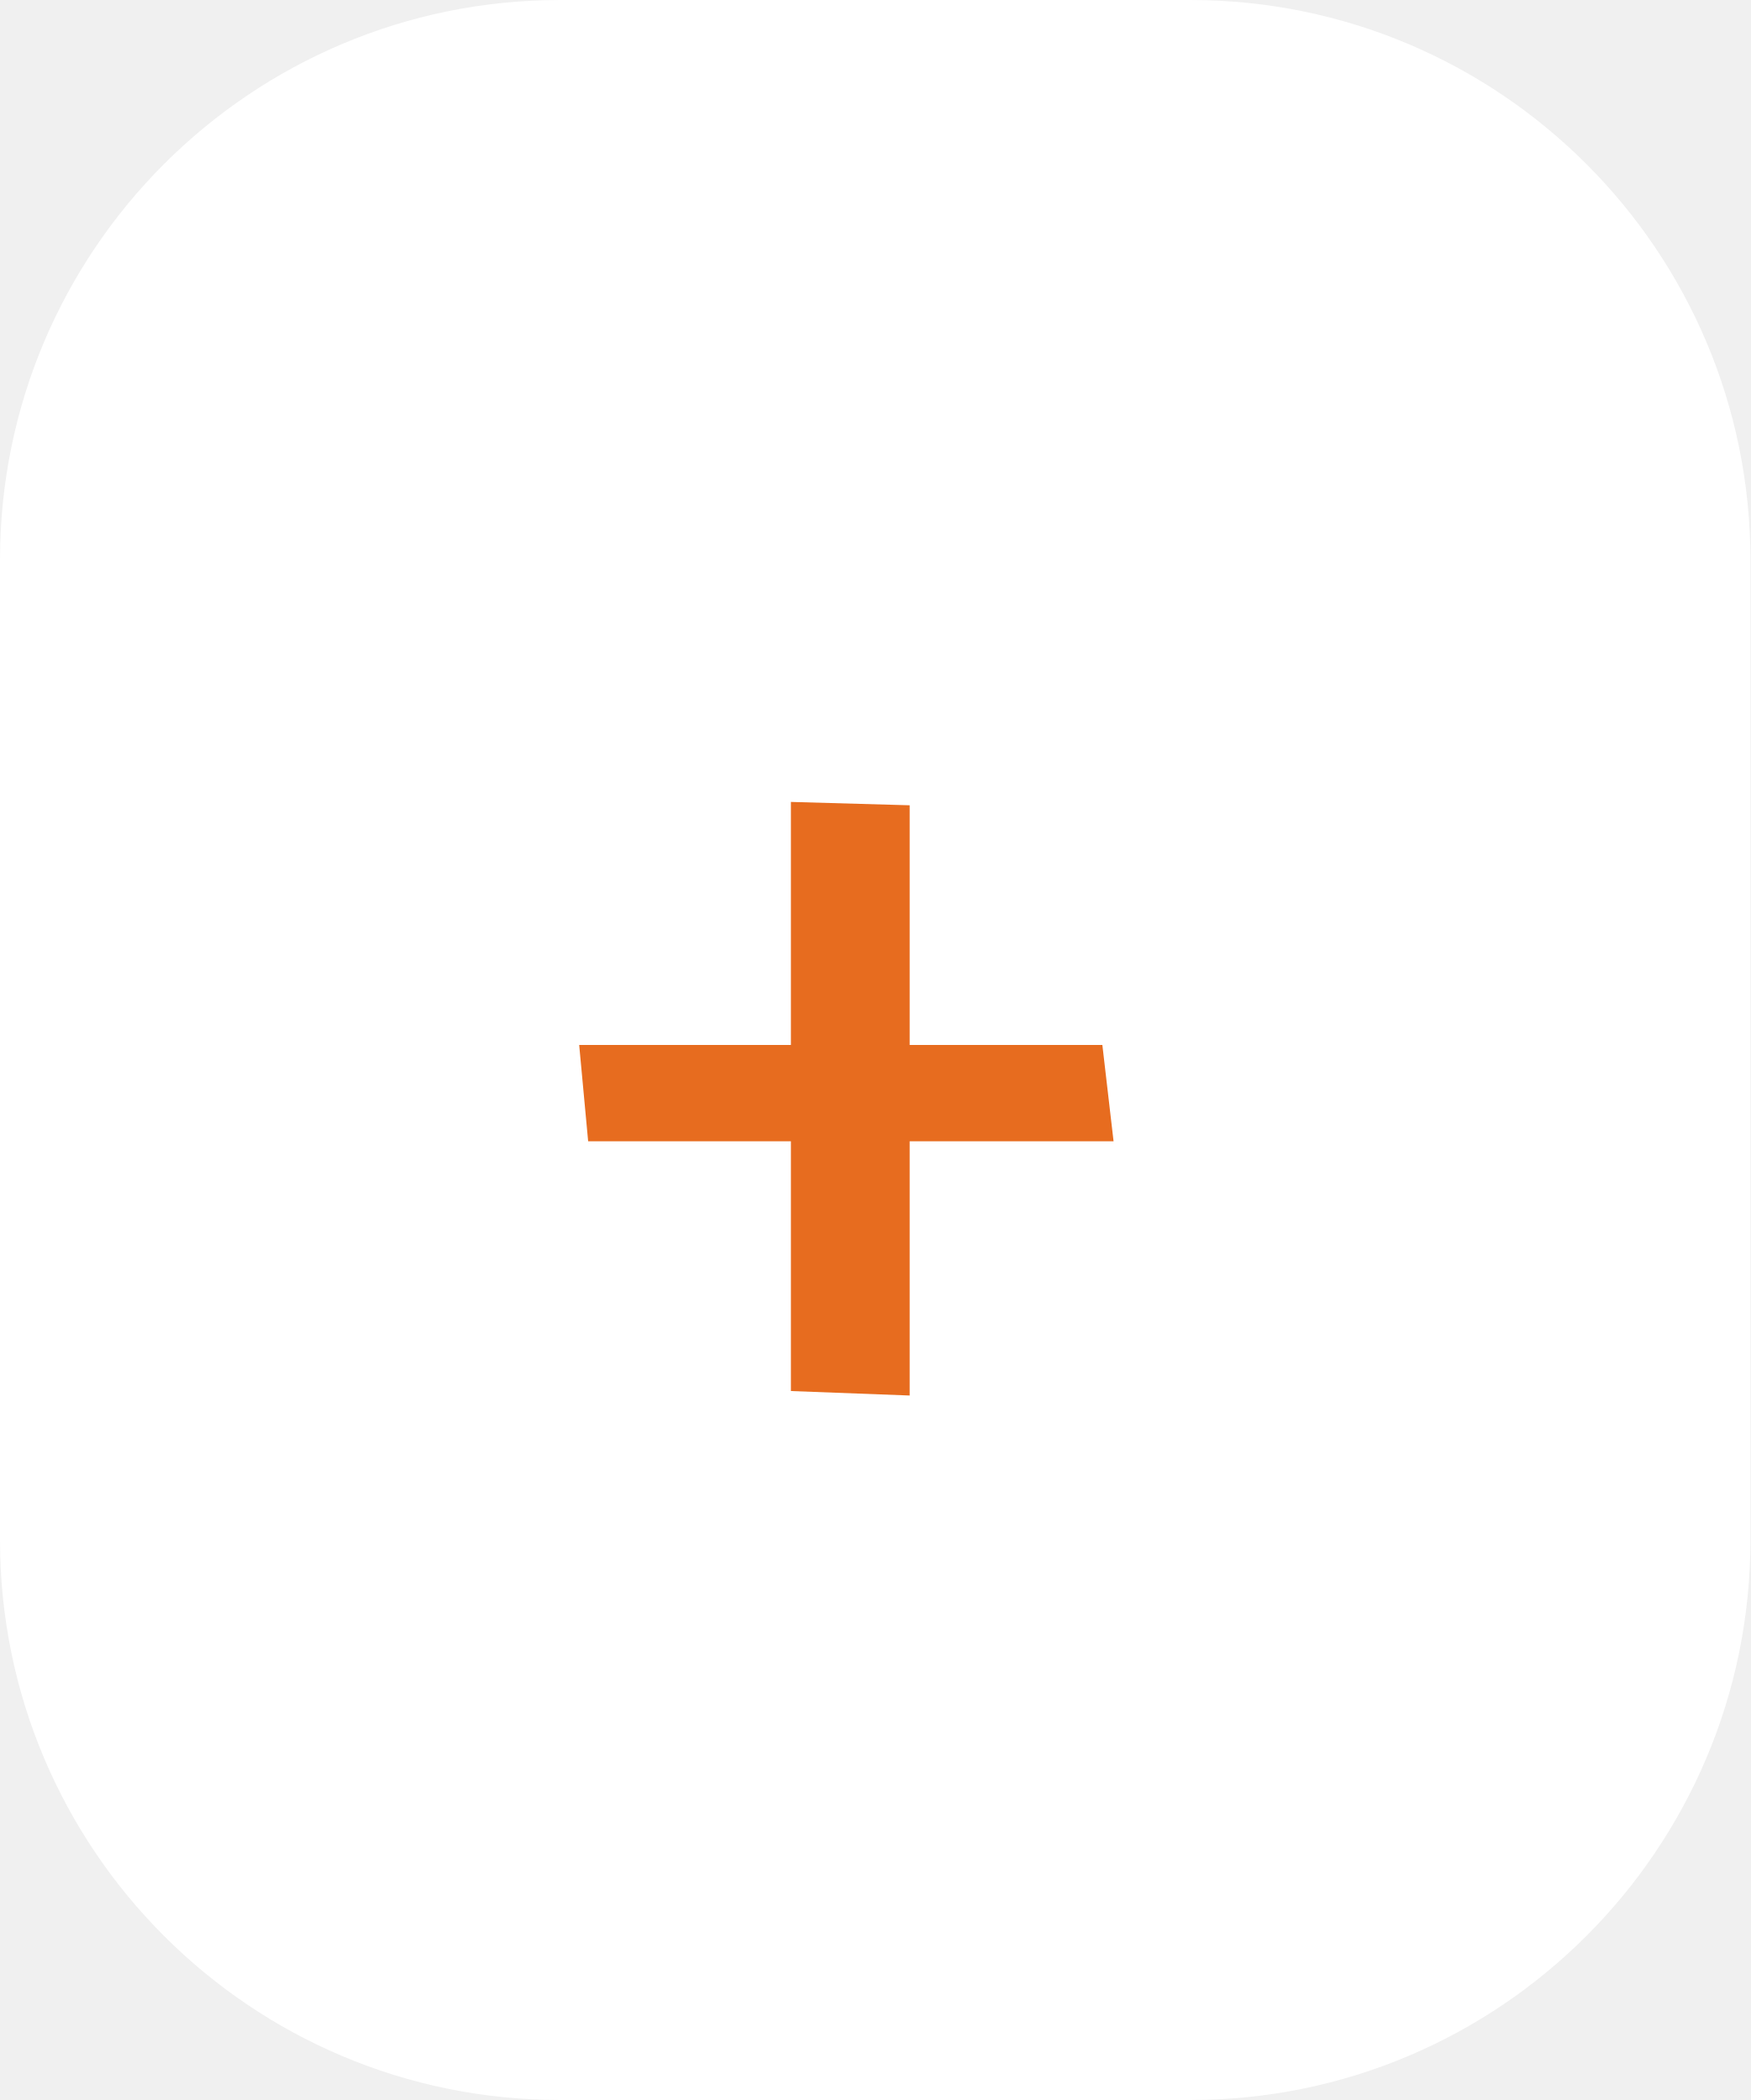
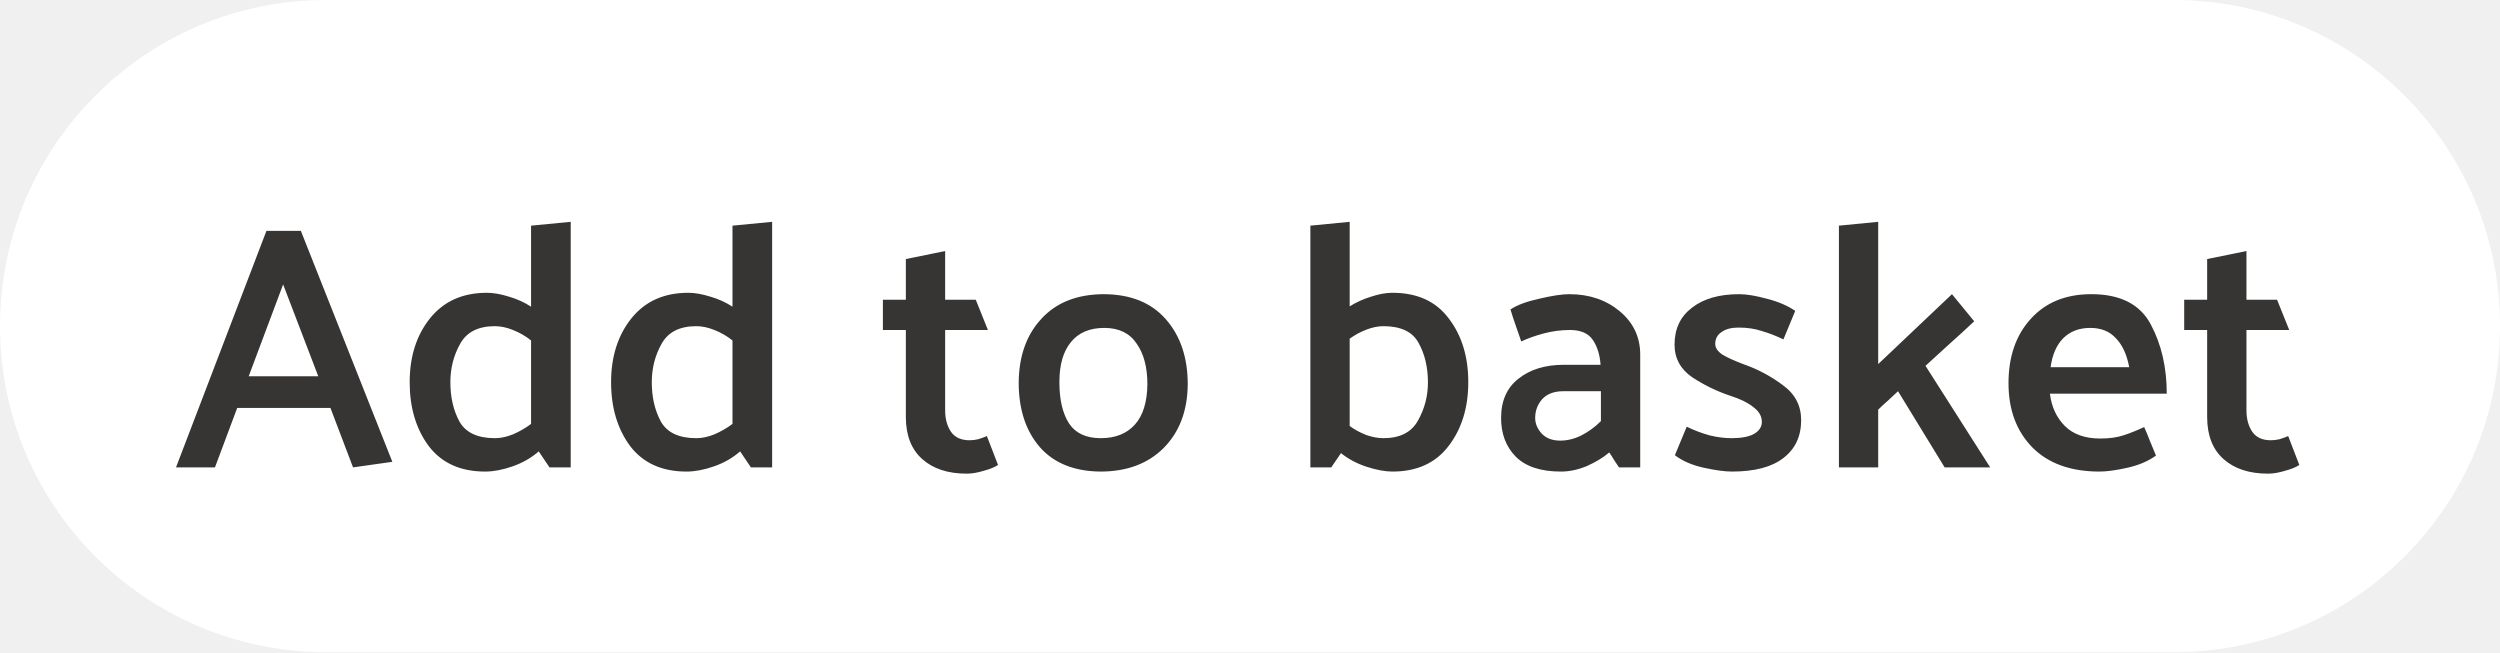
- <svg xmlns="http://www.w3.org/2000/svg" width="25" height="30" viewBox="0 0 25 30" fill="none">
-   <rect width="25" height="30" rx="8" fill="white" />
-   <path d="M15.904 16.304H12.992V19.936L11.296 19.872V16.304H8.4L8.272 14.928H11.296V11.456L12.992 11.504V14.928H15.744L15.904 16.304Z" fill="#E76C1F" />
+ <svg xmlns="http://www.w3.org/2000/svg" width="115" height="30" viewBox="0 0 115 30" fill="none">
+   <rect width="115" height="30" rx="15" fill="white" />
+   <path d="M13.024 13.084L11.44 17.308H14.64L13.024 13.084ZM13.84 10.62L18.048 21.244L16.24 21.5L15.2 18.764H10.912L9.888 21.5H8.096L12.256 10.62H13.84ZM22.765 15.004C21.997 15.004 21.463 15.276 21.165 15.82C20.866 16.353 20.717 16.94 20.717 17.58C20.717 18.273 20.855 18.876 21.133 19.388C21.421 19.9 21.965 20.156 22.765 20.156C23.031 20.156 23.309 20.097 23.597 19.98C23.895 19.852 24.173 19.692 24.429 19.5V15.66C24.173 15.457 23.895 15.297 23.597 15.18C23.309 15.063 23.031 15.004 22.765 15.004ZM26.253 10.204V21.5H25.277L24.781 20.764C24.439 21.063 24.039 21.292 23.581 21.452C23.122 21.612 22.701 21.692 22.317 21.692C21.186 21.692 20.322 21.303 19.725 20.524C19.138 19.735 18.845 18.753 18.845 17.58C18.845 16.407 19.154 15.431 19.773 14.652C20.402 13.863 21.277 13.468 22.397 13.468C22.695 13.468 23.031 13.527 23.405 13.644C23.778 13.751 24.119 13.905 24.429 14.108V10.38L26.253 10.204ZM32.03 15.004C31.262 15.004 30.729 15.276 30.43 15.82C30.132 16.353 29.982 16.94 29.982 17.58C29.982 18.273 30.121 18.876 30.398 19.388C30.686 19.9 31.23 20.156 32.03 20.156C32.297 20.156 32.574 20.097 32.862 19.98C33.161 19.852 33.438 19.692 33.694 19.5V15.66C33.438 15.457 33.161 15.297 32.862 15.18C32.574 15.063 32.297 15.004 32.03 15.004ZM35.518 10.204V21.5H34.542L34.046 20.764C33.705 21.063 33.305 21.292 32.846 21.452C32.388 21.612 31.966 21.692 31.582 21.692C30.452 21.692 29.588 21.303 28.99 20.524C28.404 19.735 28.11 18.753 28.11 17.58C28.11 16.407 28.42 15.431 29.038 14.652C29.668 13.863 30.542 13.468 31.662 13.468C31.961 13.468 32.297 13.527 32.67 13.644C33.044 13.751 33.385 13.905 33.694 14.108V10.38L35.518 10.204ZM45.909 21.388C45.749 21.495 45.525 21.585 45.237 21.66C44.96 21.745 44.704 21.788 44.469 21.788C43.605 21.788 42.922 21.564 42.421 21.116C41.92 20.668 41.669 20.023 41.669 19.18V15.18H40.613V13.788H41.669V11.916L43.477 11.548V13.788H44.885L45.445 15.18H43.477V18.876C43.477 19.271 43.568 19.601 43.749 19.868C43.931 20.124 44.213 20.252 44.597 20.252C44.736 20.252 44.869 20.236 44.997 20.204C45.136 20.161 45.269 20.113 45.397 20.06L45.909 21.388ZM50.62 21.692C49.415 21.681 48.487 21.308 47.836 20.572C47.186 19.825 46.86 18.833 46.86 17.596C46.871 16.38 47.218 15.404 47.9 14.668C48.583 13.921 49.532 13.543 50.748 13.532C51.996 13.532 52.956 13.916 53.628 14.684C54.3 15.452 54.636 16.449 54.636 17.676C54.626 18.892 54.258 19.868 53.532 20.604C52.807 21.329 51.836 21.692 50.62 21.692ZM52.78 17.676C52.78 16.897 52.615 16.273 52.284 15.804C51.964 15.324 51.468 15.084 50.796 15.084C50.124 15.084 49.612 15.303 49.26 15.74C48.908 16.167 48.732 16.78 48.732 17.58C48.732 18.391 48.882 19.025 49.18 19.484C49.479 19.932 49.964 20.156 50.636 20.156C51.308 20.156 51.831 19.948 52.204 19.532C52.578 19.116 52.77 18.497 52.78 17.676ZM60.277 21.5V10.38L62.085 10.204V14.092C62.394 13.9 62.725 13.751 63.077 13.644C63.429 13.527 63.754 13.468 64.053 13.468C65.194 13.468 66.058 13.863 66.645 14.652C67.242 15.431 67.541 16.407 67.541 17.58C67.541 18.753 67.237 19.735 66.629 20.524C66.032 21.303 65.173 21.692 64.053 21.692C63.712 21.692 63.312 21.617 62.853 21.468C62.405 21.319 62.016 21.111 61.685 20.844L61.237 21.5H60.277ZM62.085 19.596C62.32 19.767 62.576 19.905 62.853 20.012C63.13 20.108 63.392 20.156 63.637 20.156C64.394 20.156 64.922 19.889 65.221 19.356C65.53 18.812 65.685 18.225 65.685 17.596C65.685 16.892 65.541 16.284 65.253 15.772C64.976 15.26 64.437 15.004 63.637 15.004C63.392 15.004 63.13 15.057 62.853 15.164C62.576 15.271 62.32 15.409 62.085 15.58V19.596ZM70.618 19.228C70.618 19.484 70.719 19.724 70.922 19.948C71.124 20.161 71.407 20.268 71.77 20.268C72.1 20.268 72.426 20.188 72.746 20.028C73.076 19.857 73.375 19.639 73.642 19.372V17.996H71.914C71.487 17.996 71.162 18.119 70.938 18.364C70.724 18.609 70.618 18.897 70.618 19.228ZM69.482 14.236C69.78 14.033 70.223 13.868 70.81 13.74C71.396 13.601 71.855 13.532 72.186 13.532C73.103 13.532 73.876 13.793 74.506 14.316C75.135 14.839 75.45 15.505 75.45 16.316V21.5H74.474C74.399 21.393 74.324 21.281 74.25 21.164C74.175 21.036 74.1 20.919 74.026 20.812C73.748 21.047 73.407 21.255 73.002 21.436C72.596 21.607 72.196 21.692 71.802 21.692C70.874 21.692 70.18 21.463 69.722 21.004C69.274 20.545 69.05 19.953 69.05 19.228C69.05 18.439 69.316 17.836 69.85 17.42C70.383 16.993 71.082 16.78 71.946 16.78H73.626C73.594 16.321 73.476 15.943 73.274 15.644C73.071 15.335 72.719 15.18 72.218 15.18C71.812 15.18 71.407 15.233 71.002 15.34C70.607 15.447 70.266 15.569 69.978 15.708C69.892 15.463 69.807 15.217 69.722 14.972C69.636 14.727 69.556 14.481 69.482 14.236ZM82.037 15.612C81.707 15.452 81.376 15.324 81.045 15.228C80.725 15.121 80.368 15.068 79.973 15.068C79.642 15.068 79.381 15.137 79.189 15.276C78.997 15.404 78.901 15.585 78.901 15.82C78.901 16.001 79.013 16.167 79.237 16.316C79.472 16.455 79.802 16.604 80.229 16.764C80.869 16.988 81.466 17.308 82.021 17.724C82.576 18.129 82.853 18.663 82.853 19.324C82.853 20.071 82.581 20.652 82.037 21.068C81.504 21.484 80.715 21.692 79.669 21.692C79.338 21.692 78.906 21.633 78.373 21.516C77.84 21.399 77.397 21.207 77.045 20.94L77.589 19.628C77.941 19.799 78.293 19.932 78.645 20.028C78.997 20.113 79.333 20.156 79.653 20.156C80.101 20.156 80.442 20.092 80.677 19.964C80.922 19.825 81.045 19.639 81.045 19.404C81.045 19.148 80.917 18.924 80.661 18.732C80.416 18.529 80.058 18.353 79.589 18.204C78.981 18.001 78.4 17.719 77.845 17.356C77.301 16.983 77.029 16.481 77.029 15.852C77.029 15.127 77.296 14.561 77.829 14.156C78.362 13.74 79.088 13.532 80.005 13.532C80.336 13.532 80.757 13.601 81.269 13.74C81.781 13.868 82.219 14.055 82.581 14.3L82.037 15.612ZM84.59 21.5V10.38L86.397 10.204V16.748L89.79 13.532L90.814 14.78C90.451 15.121 90.078 15.463 89.694 15.804C89.32 16.145 88.947 16.487 88.573 16.828L91.549 21.5H89.454L87.309 17.996C87.16 18.135 87.005 18.279 86.846 18.428C86.686 18.567 86.536 18.705 86.397 18.844V21.5H84.59ZM99.671 18.108H94.296C94.37 18.716 94.6 19.212 94.984 19.596C95.368 19.98 95.912 20.172 96.615 20.172C97.021 20.172 97.373 20.124 97.671 20.028C97.97 19.932 98.29 19.804 98.632 19.644C98.728 19.857 98.818 20.076 98.903 20.3C98.999 20.524 99.09 20.743 99.175 20.956C98.823 21.212 98.386 21.399 97.864 21.516C97.341 21.633 96.914 21.692 96.584 21.692C95.261 21.692 94.231 21.324 93.496 20.588C92.76 19.841 92.391 18.855 92.391 17.628C92.391 16.401 92.733 15.415 93.415 14.668C94.098 13.911 95.026 13.532 96.2 13.532C97.533 13.532 98.445 13.996 98.936 14.924C99.426 15.841 99.671 16.903 99.671 18.108ZM97.944 16.892C97.837 16.316 97.634 15.873 97.335 15.564C97.047 15.244 96.653 15.084 96.151 15.084C95.639 15.084 95.224 15.244 94.903 15.564C94.594 15.884 94.402 16.327 94.328 16.892H97.944ZM105.769 21.388C105.609 21.495 105.385 21.585 105.097 21.66C104.819 21.745 104.563 21.788 104.329 21.788C103.465 21.788 102.782 21.564 102.281 21.116C101.779 20.668 101.529 20.023 101.529 19.18V15.18H100.473V13.788H101.529V11.916L103.337 11.548V13.788H104.745L105.305 15.18H103.337V18.876C103.337 19.271 103.427 19.601 103.609 19.868C103.79 20.124 104.073 20.252 104.457 20.252C104.595 20.252 104.729 20.236 104.857 20.204C104.995 20.161 105.129 20.113 105.257 20.06L105.769 21.388Z" fill="#363534" />
</svg>
